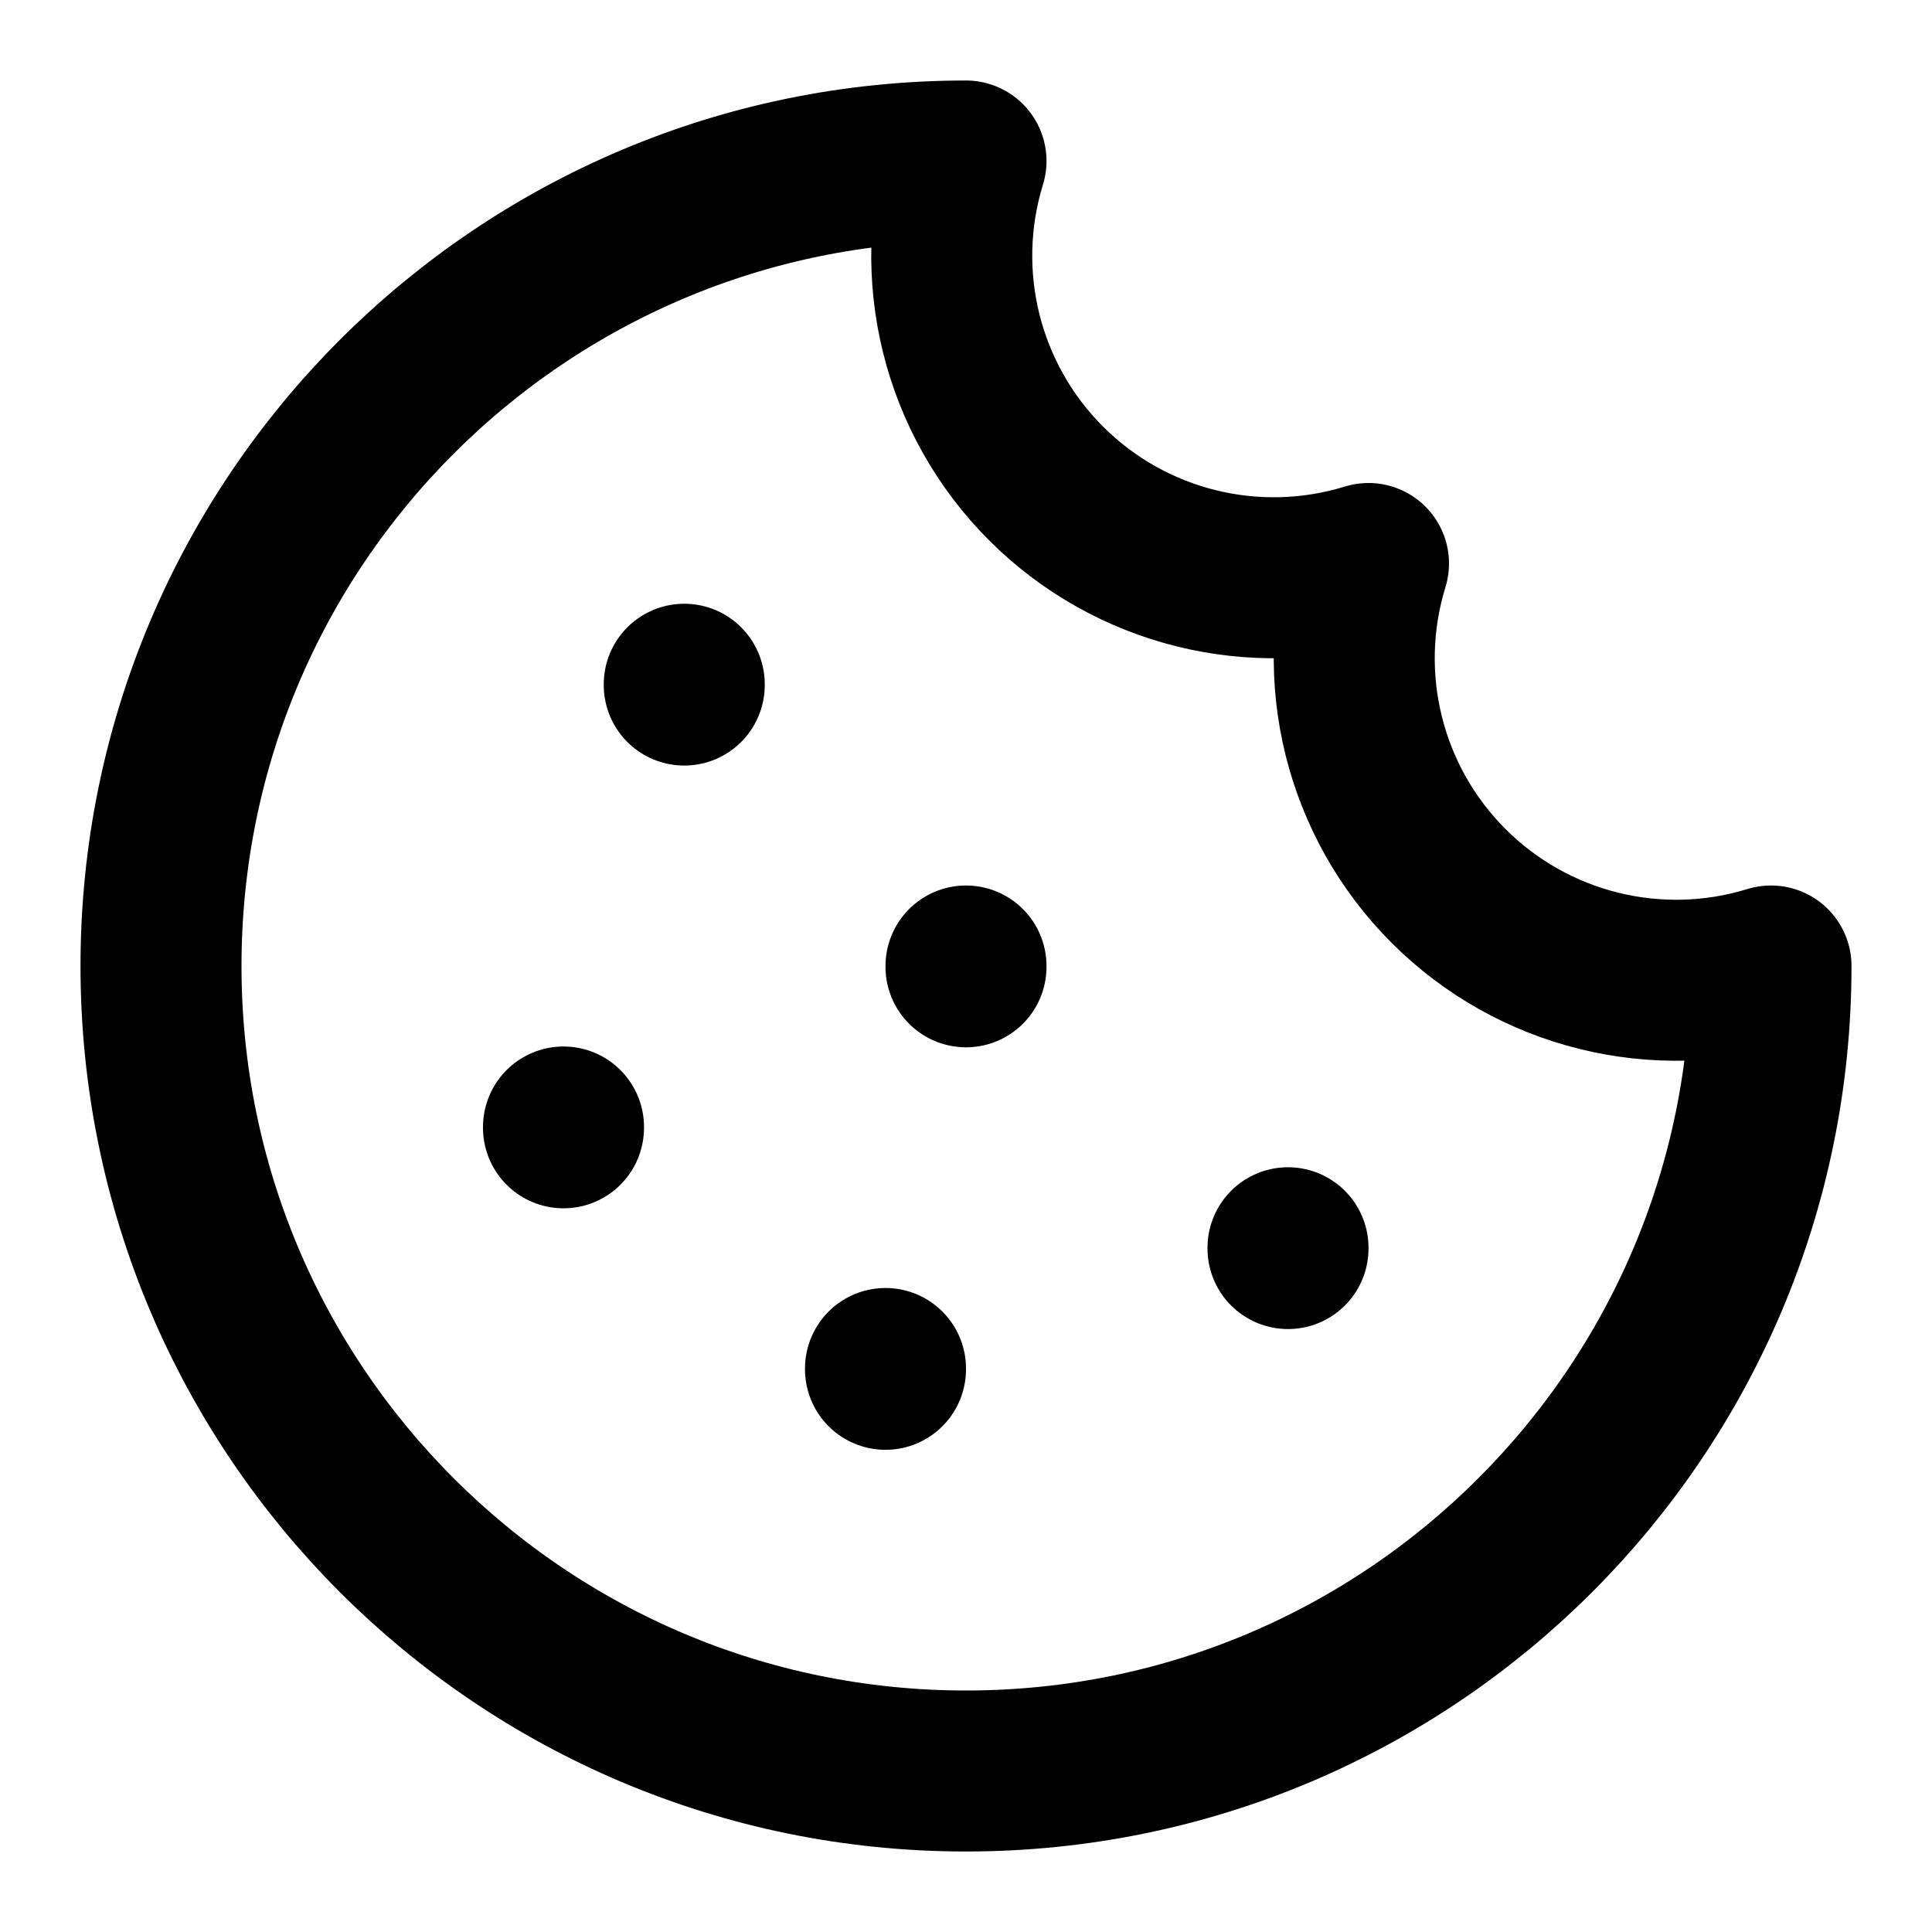
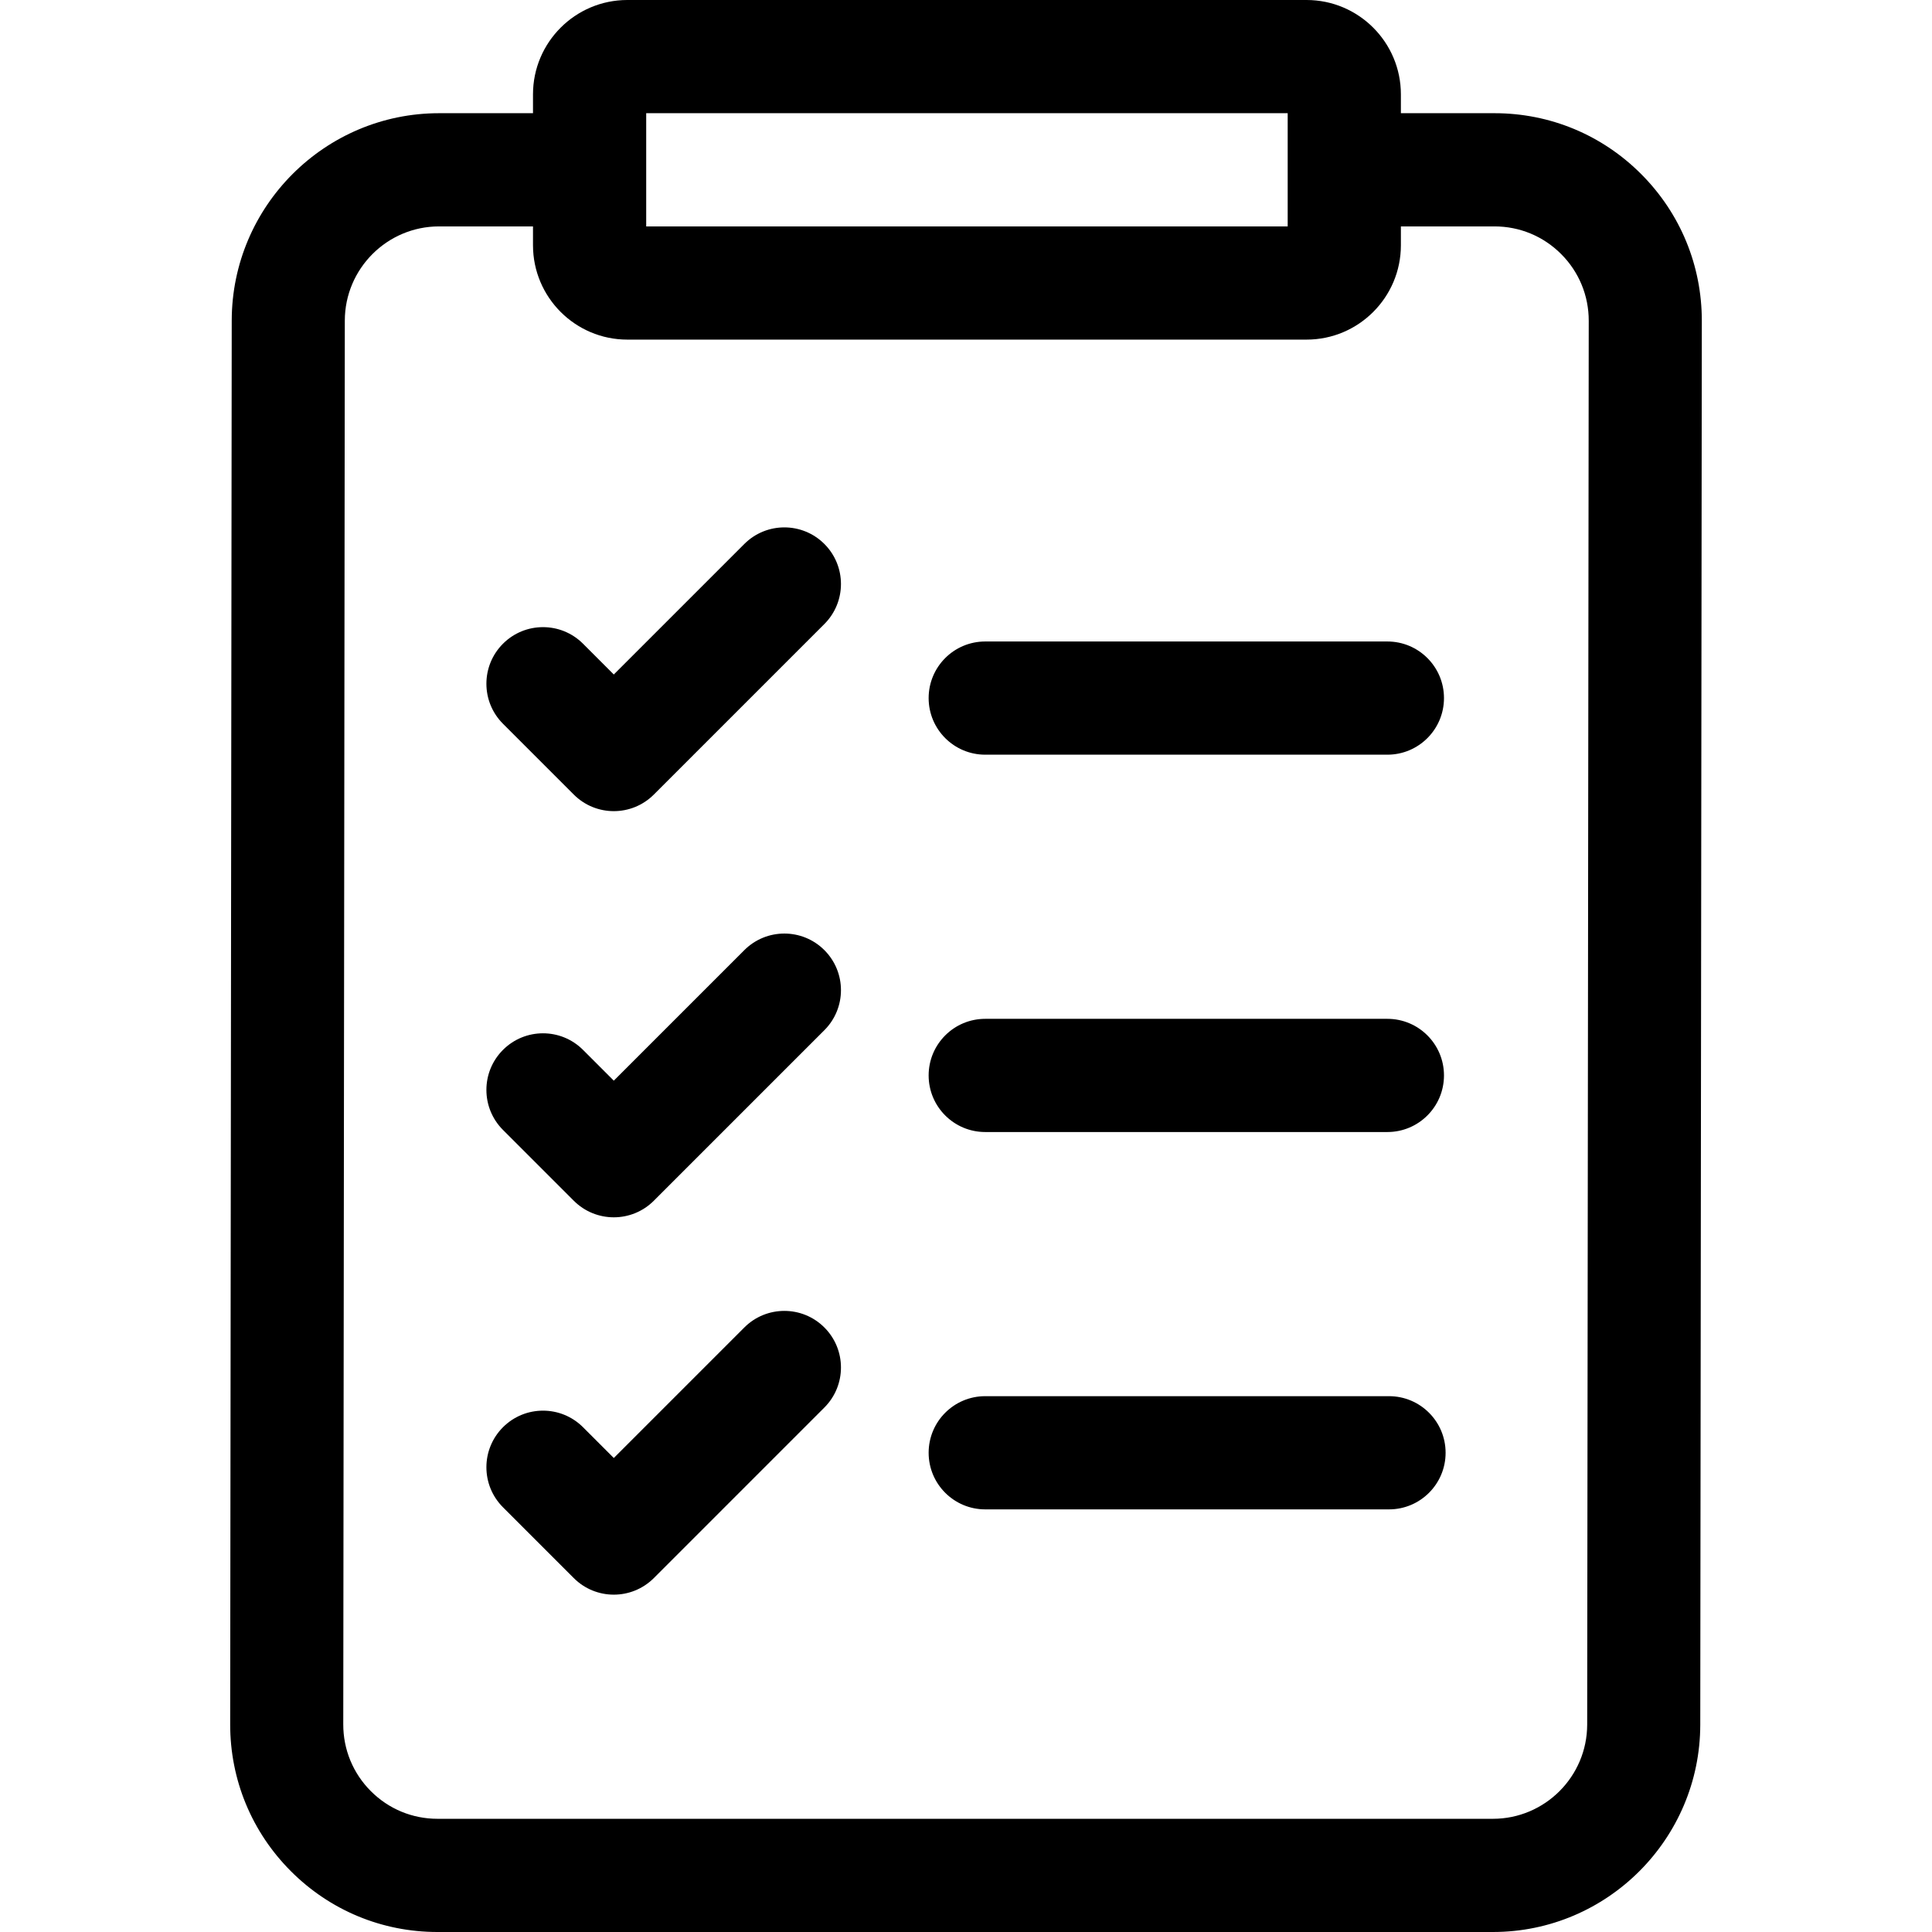
- <svg xmlns="http://www.w3.org/2000/svg" viewBox="0 0 24 24" fill="none" stroke="currentColor" stroke-width="2" stroke-linecap="round" stroke-linejoin="round" class="lucide lucide-cookie w-8 h-8" aria-hidden="true">
-   <path d="M12 2a10 10 0 1 0 10 10 4 4 0 0 1-5-5 4 4 0 0 1-5-5" />
-   <path d="M8.5 8.5v.01" />
-   <path d="M16 15.5v.01" />
-   <path d="M12 12v.01" />
-   <path d="M11 17v.01" />
-   <path d="M7 14v.01" />
+ <svg xmlns="http://www.w3.org/2000/svg" version="1.1" width="512" height="512" x="0" y="0" viewBox="0 0 512 512" style="enable-background:new 0 0 512 512" xml:space="preserve">
+   <g>
+     <path d="M434.929 46.131C424.549 35.729 410.745 30 396.058 30H371.25v-5c0-13.785-11.215-25-25-25h-180c-13.785 0-25 11.215-25 25v5h-24.897c-30.261 0-54.908 24.646-54.942 54.939l-.411 372c-.016 14.702 5.691 28.528 16.07 38.93C87.45 506.271 101.255 512 115.942 512h279.704c30.262 0 54.909-24.646 54.942-54.939l.412-372c.017-14.703-5.691-28.529-16.071-38.93zM171.25 30h170v30h-170zm249.37 427.027C420.604 470.798 409.401 482 395.646 482H115.942c-6.676 0-12.951-2.604-17.669-7.332-4.718-4.729-7.312-11.013-7.305-17.695l.411-372C91.394 71.202 102.597 60 116.353 60h24.897v5c0 13.785 11.215 25 25 25h180c13.785 0 25-11.215 25-25v-5h24.808c6.676 0 12.951 2.604 17.669 7.332s7.313 11.013 7.305 17.695z" fill="#000000" opacity="1" data-original="#000000" />
+     <path d="M261.099 200H367.67c8.284 0 15-6.716 15-15s-6.716-15-15-15H261.099c-8.284 0-15 6.716-15 15s6.716 15 15 15zM261.099 300H367.67c8.284 0 15-6.716 15-15s-6.716-15-15-15H261.099c-8.284 0-15 6.716-15 15s6.716 15 15 15zM368.099 370h-107c-8.284 0-15 6.716-15 15s6.716 15 15 15h107c8.284 0 15-6.716 15-15s-6.715-15-15-15zM197.256 144.157l-34.592 34.592-8.156-8.157c-5.858-5.858-15.355-5.858-21.213 0-5.858 5.857-5.858 15.355 0 21.213l18.763 18.764a15 15 0 0 0 21.213 0l45.199-45.198c5.858-5.857 5.858-15.355 0-21.213-5.858-5.859-15.355-5.859-21.214-.001zM197.256 251.794l-34.592 34.592-8.156-8.156c-5.858-5.858-15.355-5.858-21.213 0-5.858 5.857-5.858 15.354 0 21.213l18.763 18.764a15 15 0 0 0 21.213 0l45.199-45.199c5.858-5.857 5.858-15.355 0-21.213s-15.356-5.858-21.214-.001zM197.256 351.794l-34.592 34.592-8.156-8.156c-5.858-5.858-15.355-5.858-21.213 0-5.858 5.857-5.858 15.354 0 21.213l18.763 18.764a15 15 0 0 0 21.213 0l45.199-45.199c5.858-5.857 5.858-15.355 0-21.213s-15.356-5.858-21.214-.001z" fill="#000000" opacity="1" data-original="#000000" />
+   </g>
</svg>
